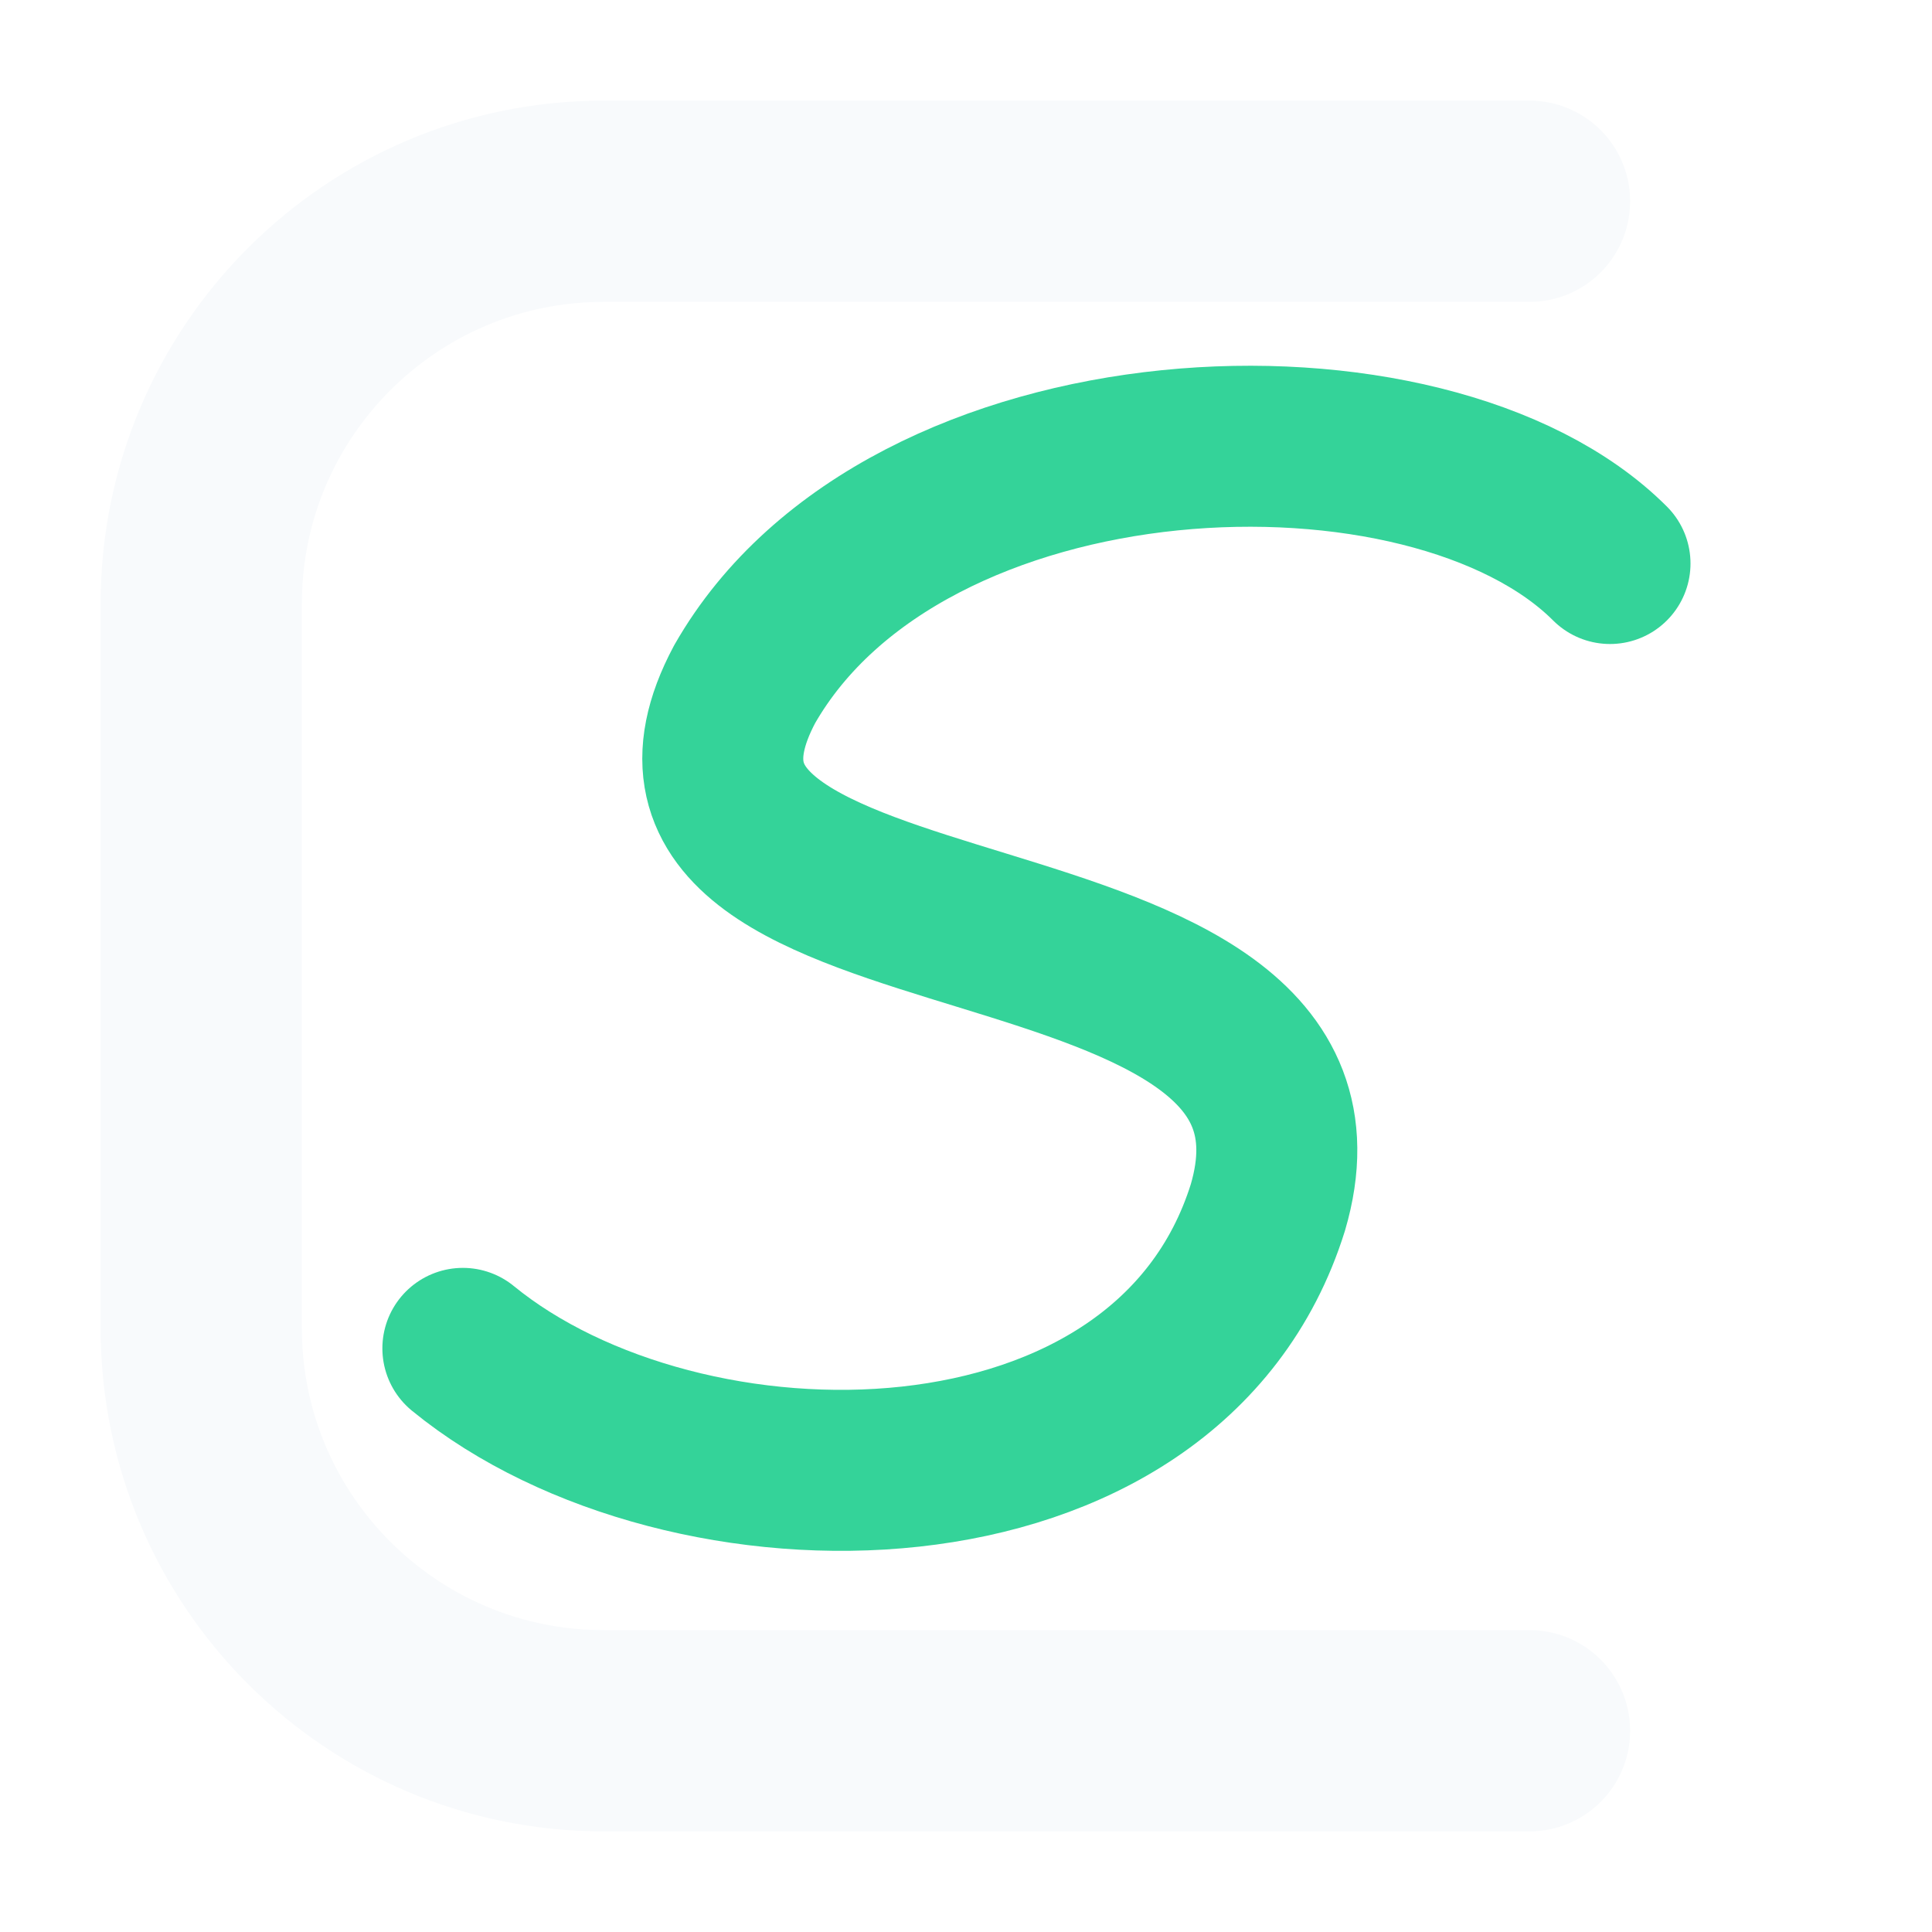
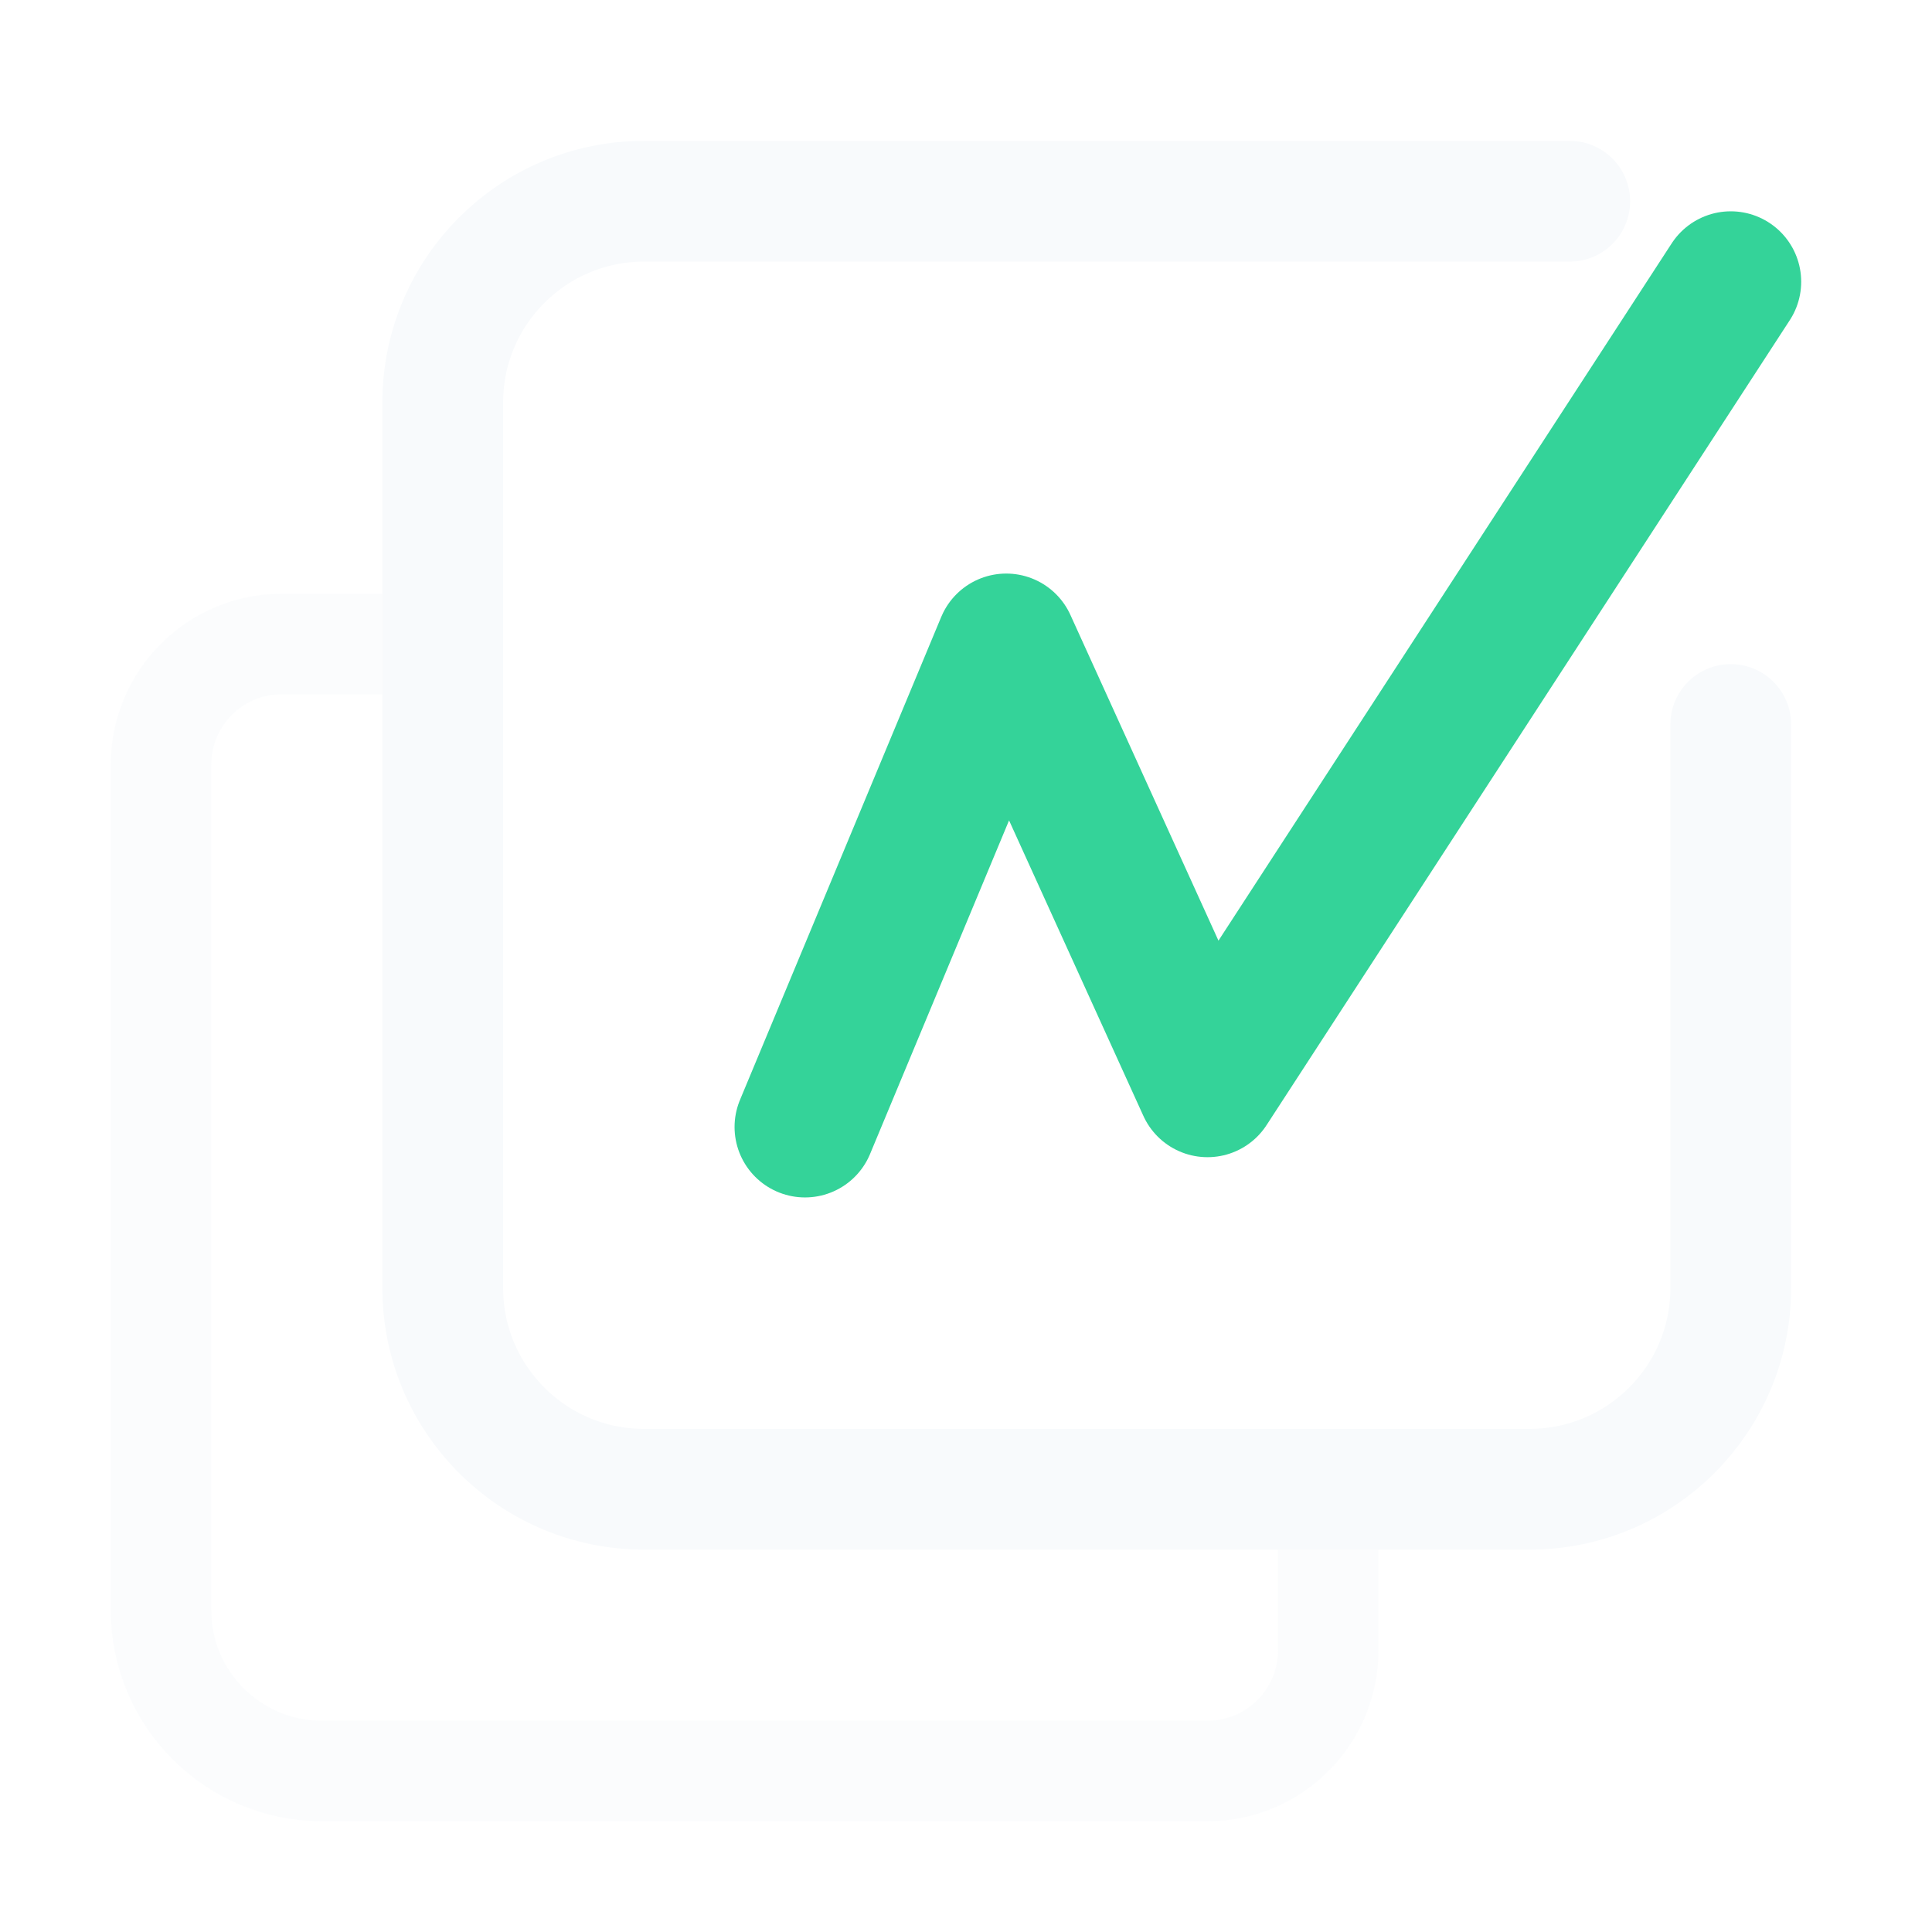
<svg xmlns="http://www.w3.org/2000/svg" width="48" height="48" viewBox="0 0 48 48" fill="none">
-   <path d="M38 5H15C9.477 5 5 9.477 5 15V33C5 38.523 9.477 43 15 43H38" stroke="#f8fafc" stroke-width="5" stroke-linecap="round" stroke-linejoin="round" />
-   <path d="M40 14C35.5 9.5 22.5 10 18.5 17C14.5 24.5 34 21.5 31.5 30C29 38 17 38 11.5 33.5" stroke="#34d399" stroke-width="4" stroke-linecap="round" stroke-linejoin="round" />
+   <path d="M10 16H7a3 3 0 0 0-3 3v21a4 4 0 0 0 4 4h22a3 3 0 0 0 3-3v-3" stroke="#f8fafc" stroke-width="2.5" opacity=".5" stroke-linecap="round" stroke-linejoin="round" />
+   <path d="M39 5H16a5 5 0 0 0-5 5v22a5 5 0 0 0 5 5h22a5 5 0 0 0 5-5V18" stroke="#f8fafc" stroke-width="3" stroke-linecap="round" stroke-linejoin="round" />
+   <path d="M20 28l5-12 5 11L43 7" stroke="#34d399" stroke-width="3.5" stroke-linecap="round" stroke-linejoin="round" />
</svg>
